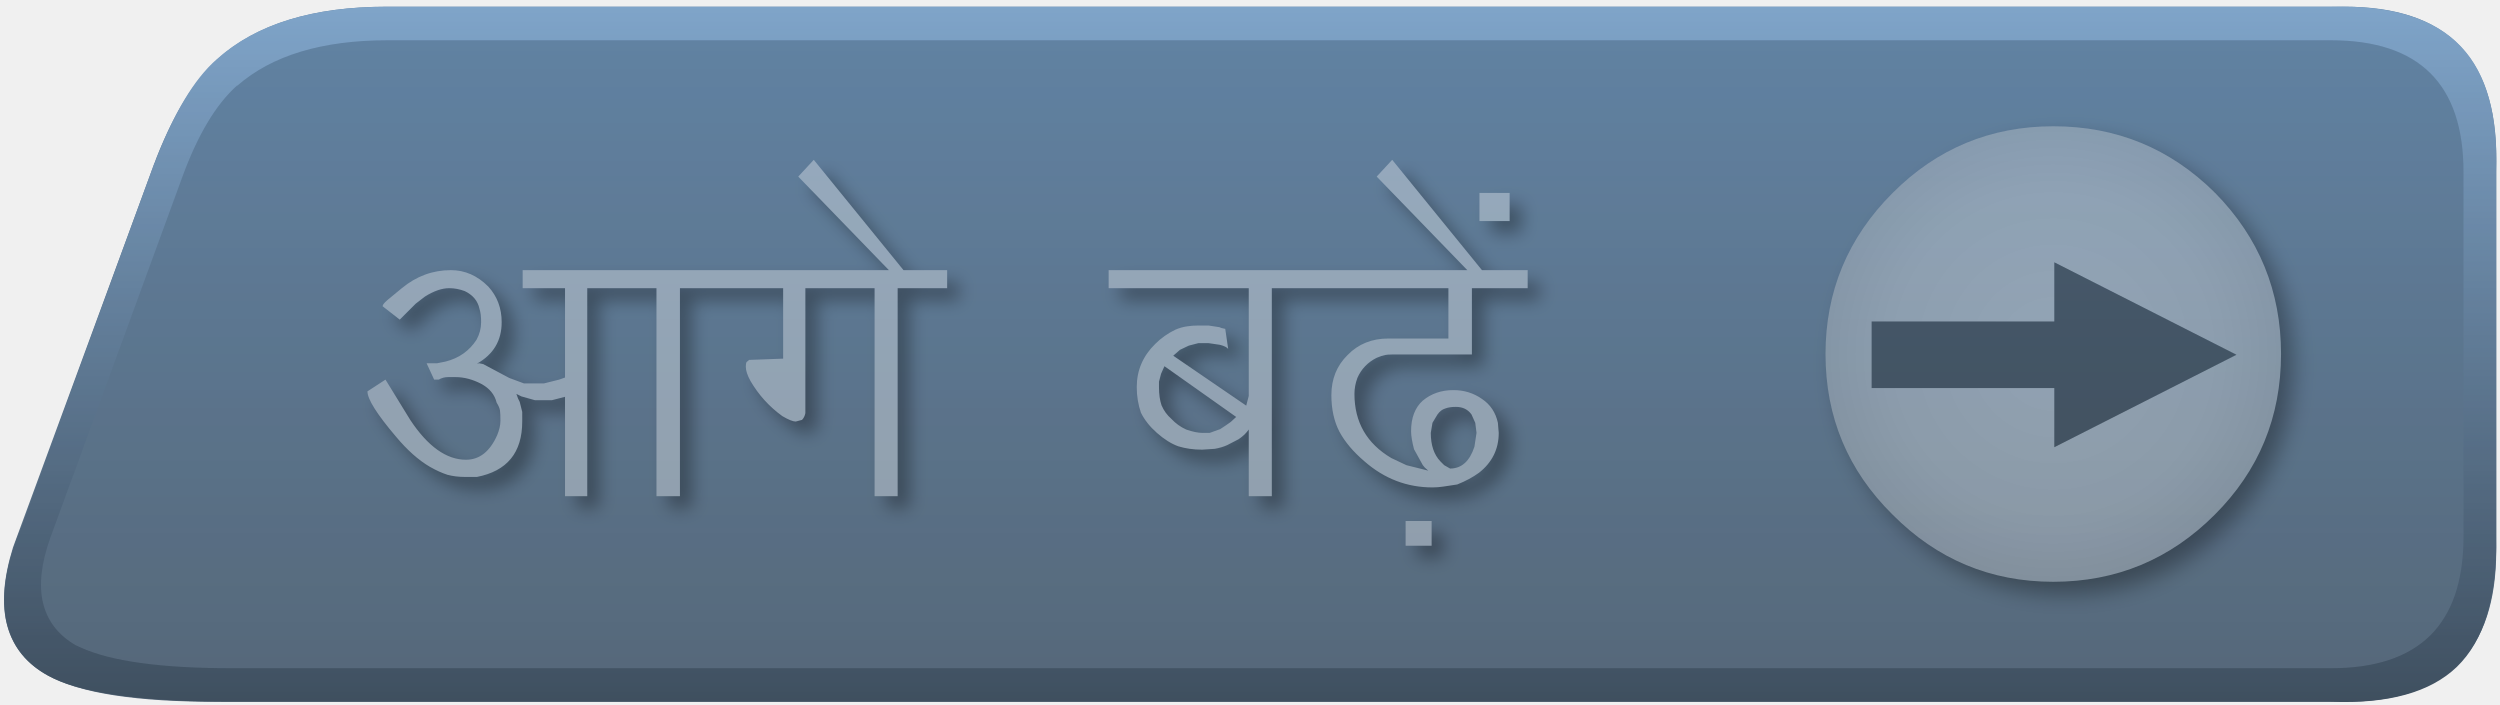
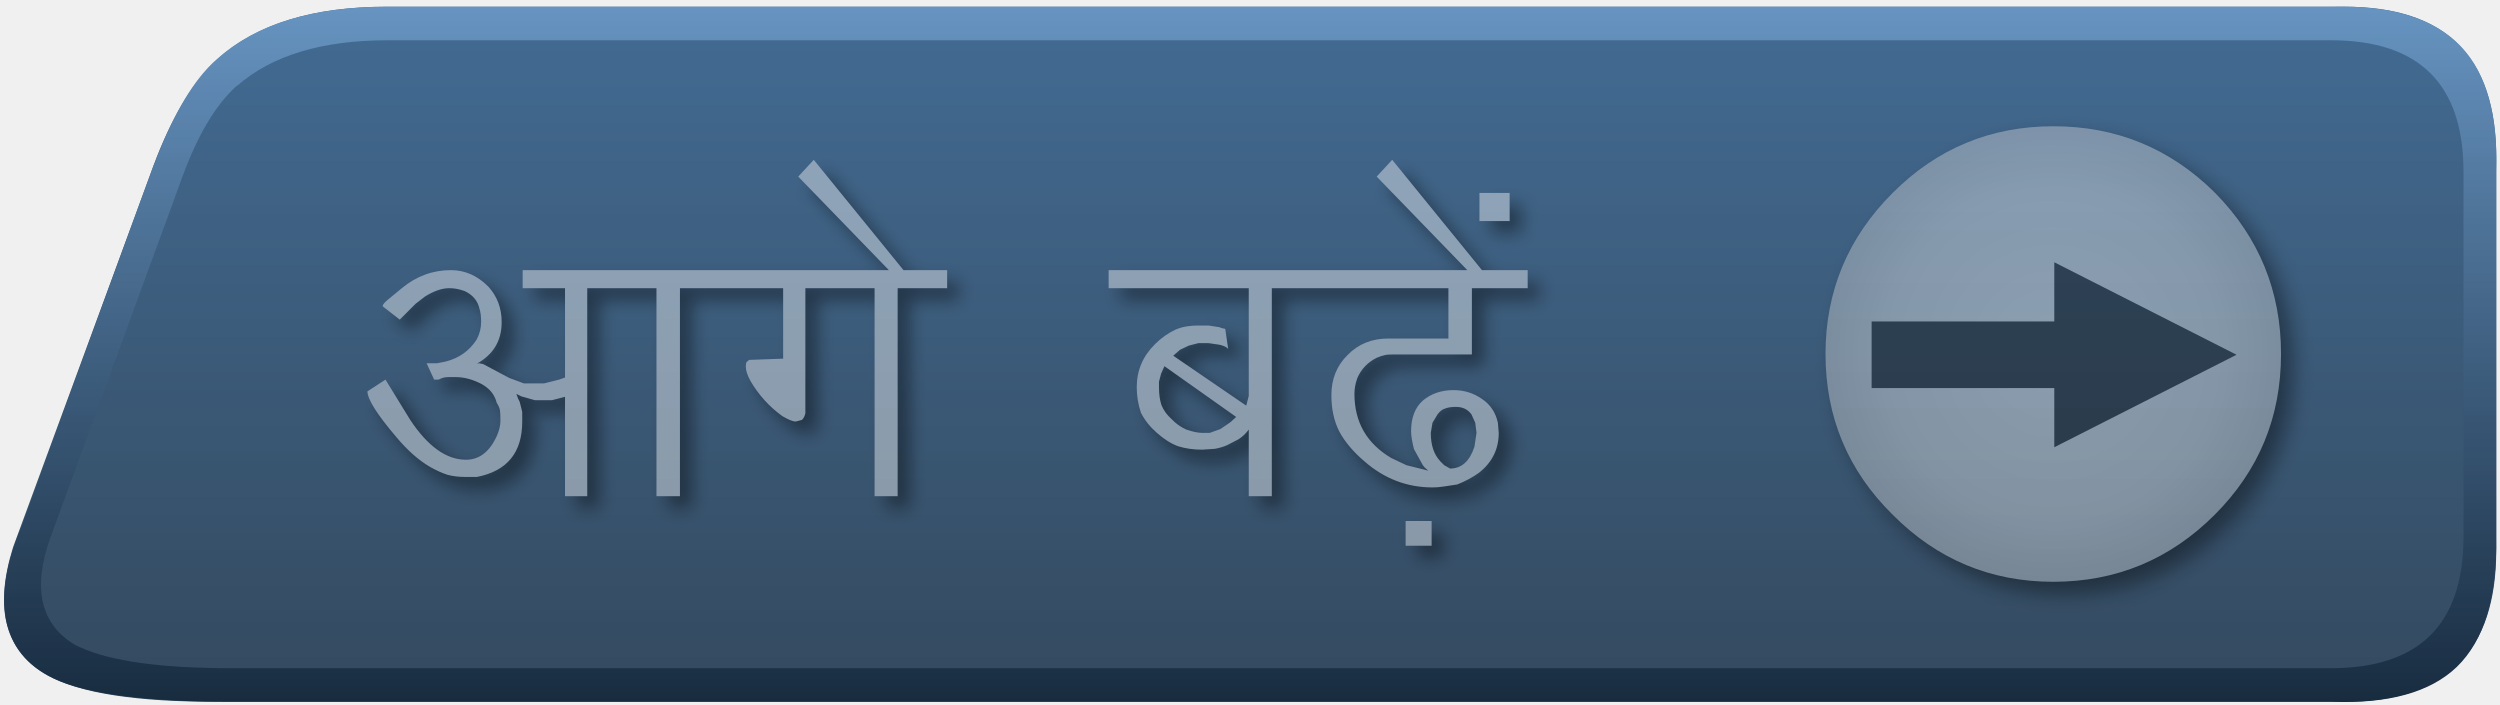
<svg xmlns="http://www.w3.org/2000/svg" xmlns:xlink="http://www.w3.org/1999/xlink" version="1.1" preserveAspectRatio="none" x="0px" y="0px" width="298px" height="84px" viewBox="0 0 298 84">
  <defs>
    <linearGradient id="Gradient_1" gradientUnits="userSpaceOnUse" x1="10.5" y1="41.475" x2="10.5" y2="-41.375" spreadMethod="pad">
      <stop offset="0%" stop-color="#214F7C" />
      <stop offset="100%" stop-color="#1F76CB" />
    </linearGradient>
    <linearGradient id="Gradient_2" gradientUnits="userSpaceOnUse" x1="10.45" y1="41.425" x2="10.45" y2="-41.425" spreadMethod="pad">
      <stop offset="0%" stop-color="#07315B" />
      <stop offset="100%" stop-color="#3F9FFF" />
    </linearGradient>
    <radialGradient id="Gradient_3" gradientUnits="userSpaceOnUse" cx="0" cy="0" r="27.013" fx="0" fy="0" gradientTransform="matrix( 1, 0, 0, 1, 0,0) " spreadMethod="pad">
      <stop offset="0%" stop-color="#FFFFFF" />
      <stop offset="73.333%" stop-color="#ECECEC" />
      <stop offset="100%" stop-color="#D6D6D6" />
    </radialGradient>
    <filter id="Filter_1" x="-20%" y="-20%" width="140%" height="140%" color-interpolation-filters="sRGB">
      <feColorMatrix in="SourceGraphic" type="matrix" values="0.634 0.323 0.043 0 0 0.164 0.793 0.043 0 0 0.164 0.323 0.513 0 0 0 0 0 1 0 " result="result1" />
-       <feColorMatrix in="result1" type="matrix" values="1 0 0 0 0 0 1 0 0 0 0 0 1 0 0 0 0 0 0.82 0" result="result2" />
    </filter>
    <filter id="Filter_2" x="-20%" y="-20%" width="140%" height="140%" color-interpolation-filters="sRGB">
      <feFlood flood-color="#000000" flood-opacity="1" in="SourceGraphic" result="result1" />
      <feComposite in2="SourceGraphic" in="result1" operator="in" result="result2" />
      <feGaussianBlur in="result2" stdDeviation="1.333,1.333" result="result3" />
      <feOffset dx="1.414" dy="1.414" in="result3" result="result4" />
      <feComposite in2="result4" in="SourceGraphic" operator="over" result="result5" />
-       <feColorMatrix in="result5" type="matrix" values="1 0 0 0 0 0 1 0 0 0 0 0 1 0 0 0 0 0 0.336 0" result="result6" />
+       <feColorMatrix in="result5" type="matrix" values="1 0 0 0 0 0 1 0 0 0 0 0 1 0 0 0 0 0 0.41 0" result="result6" />
    </filter>
    <filter id="Filter_3" x="-20%" y="-20%" width="140%" height="140%" color-interpolation-filters="sRGB">
      <feFlood flood-color="#000000" flood-opacity="1" in="SourceGraphic" result="result1" />
      <feComposite in2="SourceGraphic" in="result1" operator="in" result="result2" />
      <feGaussianBlur in="result2" stdDeviation="1,1" result="result3" />
      <feOffset dx="1.414" dy="1.414" in="result3" result="result4" />
      <feComposite in2="result4" in="SourceGraphic" operator="over" result="result5" />
-       <feColorMatrix in="result5" type="matrix" values="1 0 0 0 0 0 1 0 0 0 0 0 1 0 0 0 0 0 0.336 0" result="result6" />
+       <feColorMatrix in="result5" type="matrix" values="1 0 0 0 0 0 1 0 0 0 0 0 1 0 0 0 0 0 0.41 0" result="result6" />
    </filter>
    <g id="Symbol_19_copy_0_Layer1_0_FILL">
      <path fill="url(#Gradient_1)" stroke="none" d=" M 140.9 -23.4 Q 137.65 -31.6 133.45 -35.3 126.55 -41.4 113.5 -41.4 L -120 -41.4 Q -138 -41.4 -138 -23.4 L -138 23.45 Q -138 41.45 -120 41.45 L 133.45 41.45 Q 148 41.5 153.8 38.35 161.45 34.15 158 23.05 L 140.9 -23.4 Z" />
    </g>
    <g id="Symbol_19_copy_0_Layer0_0_FILL">
      <path fill="url(#Gradient_2)" stroke="none" d=" M 141.1 -22.8 Q 137.75 -31.6 133.75 -35.1 126.8 -41.4 113.35 -41.4 L -118.3 -41.4 Q -129.05 -41.7 -133.8 -36.65 -138.35 -31.85 -138 -21.7 L -138 21.75 Q -138.2 32.55 -133.3 37.3 -128.55 41.85 -118.3 41.45 L 131.95 41.45 Q 147.4 41.45 153.2 38.65 157.9 36.4 158.85 31.6 159.7 26.95 156.95 20.5 L 141.15 -22.75 141.1 -22.8 M 131.25 -32 L 131.3 -32 Q 135.05 -28.65 137.8 -21.15 L 153.55 21.9 Q 156.8 31 150.55 34.7 150.25 34.85 150 34.95 144.6 37.45 131.95 37.45 L -118.3 37.45 Q -134.1 37.45 -134.1 21.75 L -134.1 -21.7 Q -134.1 -37.4 -118.3 -37.4 L 113.35 -37.4 Q 125.05 -37.4 131.25 -32 Z" />
    </g>
    <g id="Symbol_18_0_Layer0_0_FILL">
      <path fill="url(#Gradient_3)" stroke="none" d=" M 19.15 -19.2 Q 11.216 -27.145 0 -27.15 -11.265 -27.155 -19.25 -19.25 L -19.25 -19.2 -19.3 -19.2 Q -27.154 -11.213 -27.15 0 -27.143 11.268 -19.25 19.15 -11.266 27.145 0 27.15 11.211 27.147 19.15 19.15 L 19.15 19.15 Q 27.147 11.264 27.15 0 27.146 -11.215 19.15 -19.2 Z" />
    </g>
    <g id="Symbol_18_0_Layer0_1_STROKES_1_FILL">
      <path fill="#151515" stroke="none" d=" M -65.6 -0.8 L -65.6 -7.2 -85.3 2.8 -65.6 12.8 -65.6 6.4 -45.85 6.4 -45.85 -0.8 -65.6 -0.8 Z" />
    </g>
    <g id="Symbol_2_0_Layer0_0_FILL">
      <path fill="#FFFFFF" stroke="none" d=" M -65.05 -7.7 L -66.75 -6.3 Q -67.15 -5.95 -67.2 -5.85 -67.3 -5.75 -67.35 -5.55 L -65.3 -3.95 -63.4 -5.85 -62.3 -6.7 Q -60.7 -7.7 -59.4 -7.7 -58.5 -7.7 -57.55 -7.35 -56.1 -6.65 -55.8 -5.25 -55.6 -4.65 -55.6 -3.65 -55.6 -2.55 -56.15 -1.55 -57.45 0.45 -59.85 1.05 -60.1 1.1 -60.85 1.25 -61.45 1.25 -62.1 1.25 L -61.2 3.2 -60.65 3.2 Q -60.15 2.9 -59.55 2.9 L -58.65 2.9 Q -57.15 2.9 -55.6 3.7 -54.1 4.5 -53.75 5.95 -53.4 6.5 -53.35 6.9 -53.3 7.25 -53.3 8.1 -53.3 8.9 -53.7 9.85 -55 12.75 -57.4 12.75 -60.9 12.75 -64.05 8 L -67 3.2 -69.15 4.6 Q -69.15 6 -65.75 10 -63.75 12.4 -61.7 13.6 -60.55 14.25 -59.6 14.55 -58.65 14.8 -57.55 14.8 L -56.1 14.8 Q -50.7 13.75 -50.7 8.2 L -50.7 7.05 -51 5.85 -51.2 5.45 -51.4 4.9 -50.8 5.2 -49.2 5.65 -47.15 5.65 -45.6 5.25 -45.6 17.1 -42.95 17.1 -42.95 -7.7 -34.7 -7.7 -34.7 17.1 -31.9 17.1 -31.9 -7.7 -19.6 -7.7 -19.6 0.7 -23.65 0.85 -23.95 1.1 Q -24.05 1.25 -24.05 1.65 -24.05 2.35 -23.5 3.35 -22.05 5.85 -19.7 7.55 -18.6 8.2 -18.1 8.2 L -17.35 8 Q -17.05 7.7 -16.95 7.2 L -16.95 -7.7 -8.7 -7.7 -8.7 17.1 -5.95 17.1 -5.95 -7.7 -0.05 -7.7 -0.05 -9.85 -5.25 -9.85 -15.95 -23 -17.8 -21 -7 -9.85 -50.65 -9.85 -50.65 -7.7 -45.6 -7.7 -45.6 2.95 -46.3 3.2 -48.1 3.65 -50.5 3.65 -52.25 3 -55.35 1.35 -55.85 1.25 -56.1 1.3 Q -53.15 -0.35 -53.15 -3.65 -53.15 -6.15 -54.75 -7.9 -56.7 -9.85 -59.2 -9.85 -62.45 -9.85 -65.05 -7.7 M 54.6 20.05 L 54.6 23 57.7 23 57.7 20.05 54.6 20.05 M 63.4 -15.7 L 67 -15.7 67 -19.05 63.4 -19.05 63.4 -15.7 M 19.2 -9.85 L 19.2 -7.7 35.9 -7.7 35.9 5.15 35.6 6.3 26.9 0.35 27.7 -0.35 28.75 -0.85 29.9 -1.15 Q 30.2 -1.15 31.1 -1.15 L 32.45 -0.95 Q 33.25 -0.75 33.45 -0.45 L 33.1 -2.85 32.65 -2.95 32.4 -3.05 31.1 -3.25 29.9 -3.25 Q 29.2 -3.25 28.55 -3.15 27.85 -3.05 27.15 -2.75 25.8 -2.1 24.75 -1.05 22.55 1.1 22.55 4.1 22.55 5.7 23.05 7.15 23.7 8.45 24.95 9.55 26.25 10.7 27.5 11.15 28.8 11.55 30.35 11.55 L 31.85 11.45 Q 32.7 11.3 33.35 11 L 34.7 10.3 Q 35.45 9.8 35.9 9.15 L 35.9 17.1 38.65 17.1 38.65 -7.7 59.7 -7.7 59.7 -1.7 52.55 -1.7 Q 49.6 -1.7 47.7 0.25 45.75 2.15 45.75 5.05 45.75 7.55 46.7 9.4 47.7 11.25 49.7 12.95 53.25 16.05 57.8 16.05 58.45 16.05 59.1 15.95 59.8 15.85 60.75 15.7 62.25 15.1 63.35 14.3 65.7 12.45 65.7 9.55 L 65.6 8.35 Q 65.2 6.5 63.7 5.5 62.2 4.45 60.3 4.45 58.15 4.45 56.65 5.7 55.25 6.95 55.25 9.35 55.25 10.15 55.6 11.5 L 56.65 13.4 56.9 13.7 57.3 14.05 54.7 13.4 52.9 12.55 Q 48.5 9.95 48.5 4.9 48.5 3.95 48.85 3 49.55 1.4 51.15 0.6 51.75 0.35 52.05 0.3 52.35 0.2 53.1 0.2 L 62.5 0.2 62.5 -7.7 69.15 -7.7 69.15 -9.85 63.7 -9.85 53 -23 51.15 -21 61.95 -9.85 19.2 -9.85 M 62.45 7.35 L 62.9 8.35 63.05 9.55 62.8 11.2 Q 61.95 13.8 59.9 13.8 L 59.2 13.4 58.75 12.95 Q 57.6 11.75 57.6 9.55 L 57.8 8.35 58.4 7.35 Q 58.8 6.8 59.3 6.65 59.8 6.45 60.6 6.45 61.8 6.45 62.45 7.35 M 34.4 7.65 L 33.75 8.25 33.25 8.6 Q 32.75 8.95 32.5 9.1 32.25 9.2 31.8 9.35 L 31.25 9.55 30.4 9.55 Q 29.6 9.55 28.45 9.15 27.45 8.7 26.7 7.9 25.9 7.2 25.5 6.25 25.2 5.35 25.2 4.1 L 25.2 3.45 25.45 2.5 25.85 1.6 34.4 7.65 Z" />
    </g>
  </defs>
  <g transform="matrix( 1, 0, 0, 1, 149,42) ">
    <g transform="matrix( 1, 0, 0, 1, -10.45,0.2) ">
      <g filter="url(#Filter_1)" transform="matrix( 1, 0, 0, 1, -138.55,-42.2) ">
        <g transform="matrix( -1, 0, 0, 1, 159.55,42.2) ">
          <g transform="matrix( 1, 0, 0, 1, 0,0) ">
            <use xlink:href="#Symbol_19_copy_0_Layer1_0_FILL" />
          </g>
          <g transform="matrix( 1, 0, 0, 1, 0,0) ">
            <use xlink:href="#Symbol_19_copy_0_Layer0_0_FILL" />
          </g>
        </g>
      </g>
      <g filter="url(#Filter_2)" transform="matrix( 1, 0, 0, 1, -138.55,-42.2) ">
        <g transform="matrix( -1, 0, 0, 1, 244.75,42.2) ">
          <g transform="matrix( 1, 0, 0, 1, 0,0) ">
            <use xlink:href="#Symbol_18_0_Layer0_0_FILL" />
          </g>
          <g transform="matrix( 1.102463, 0, 0, 1.102463, 72.2,-3) ">
            <use xlink:href="#Symbol_18_0_Layer0_1_STROKES_1_FILL" />
          </g>
        </g>
      </g>
      <g filter="url(#Filter_3)" transform="matrix( 1, 0, 0, 1, -138.55,-42.2) ">
        <g transform="matrix( 1, 0, 0, 1, 112.95,42.05) ">
          <g transform="matrix( 1, 0, 0, 1, 0,0) ">
            <use xlink:href="#Symbol_2_0_Layer0_0_FILL" />
          </g>
        </g>
      </g>
    </g>
  </g>
</svg>
